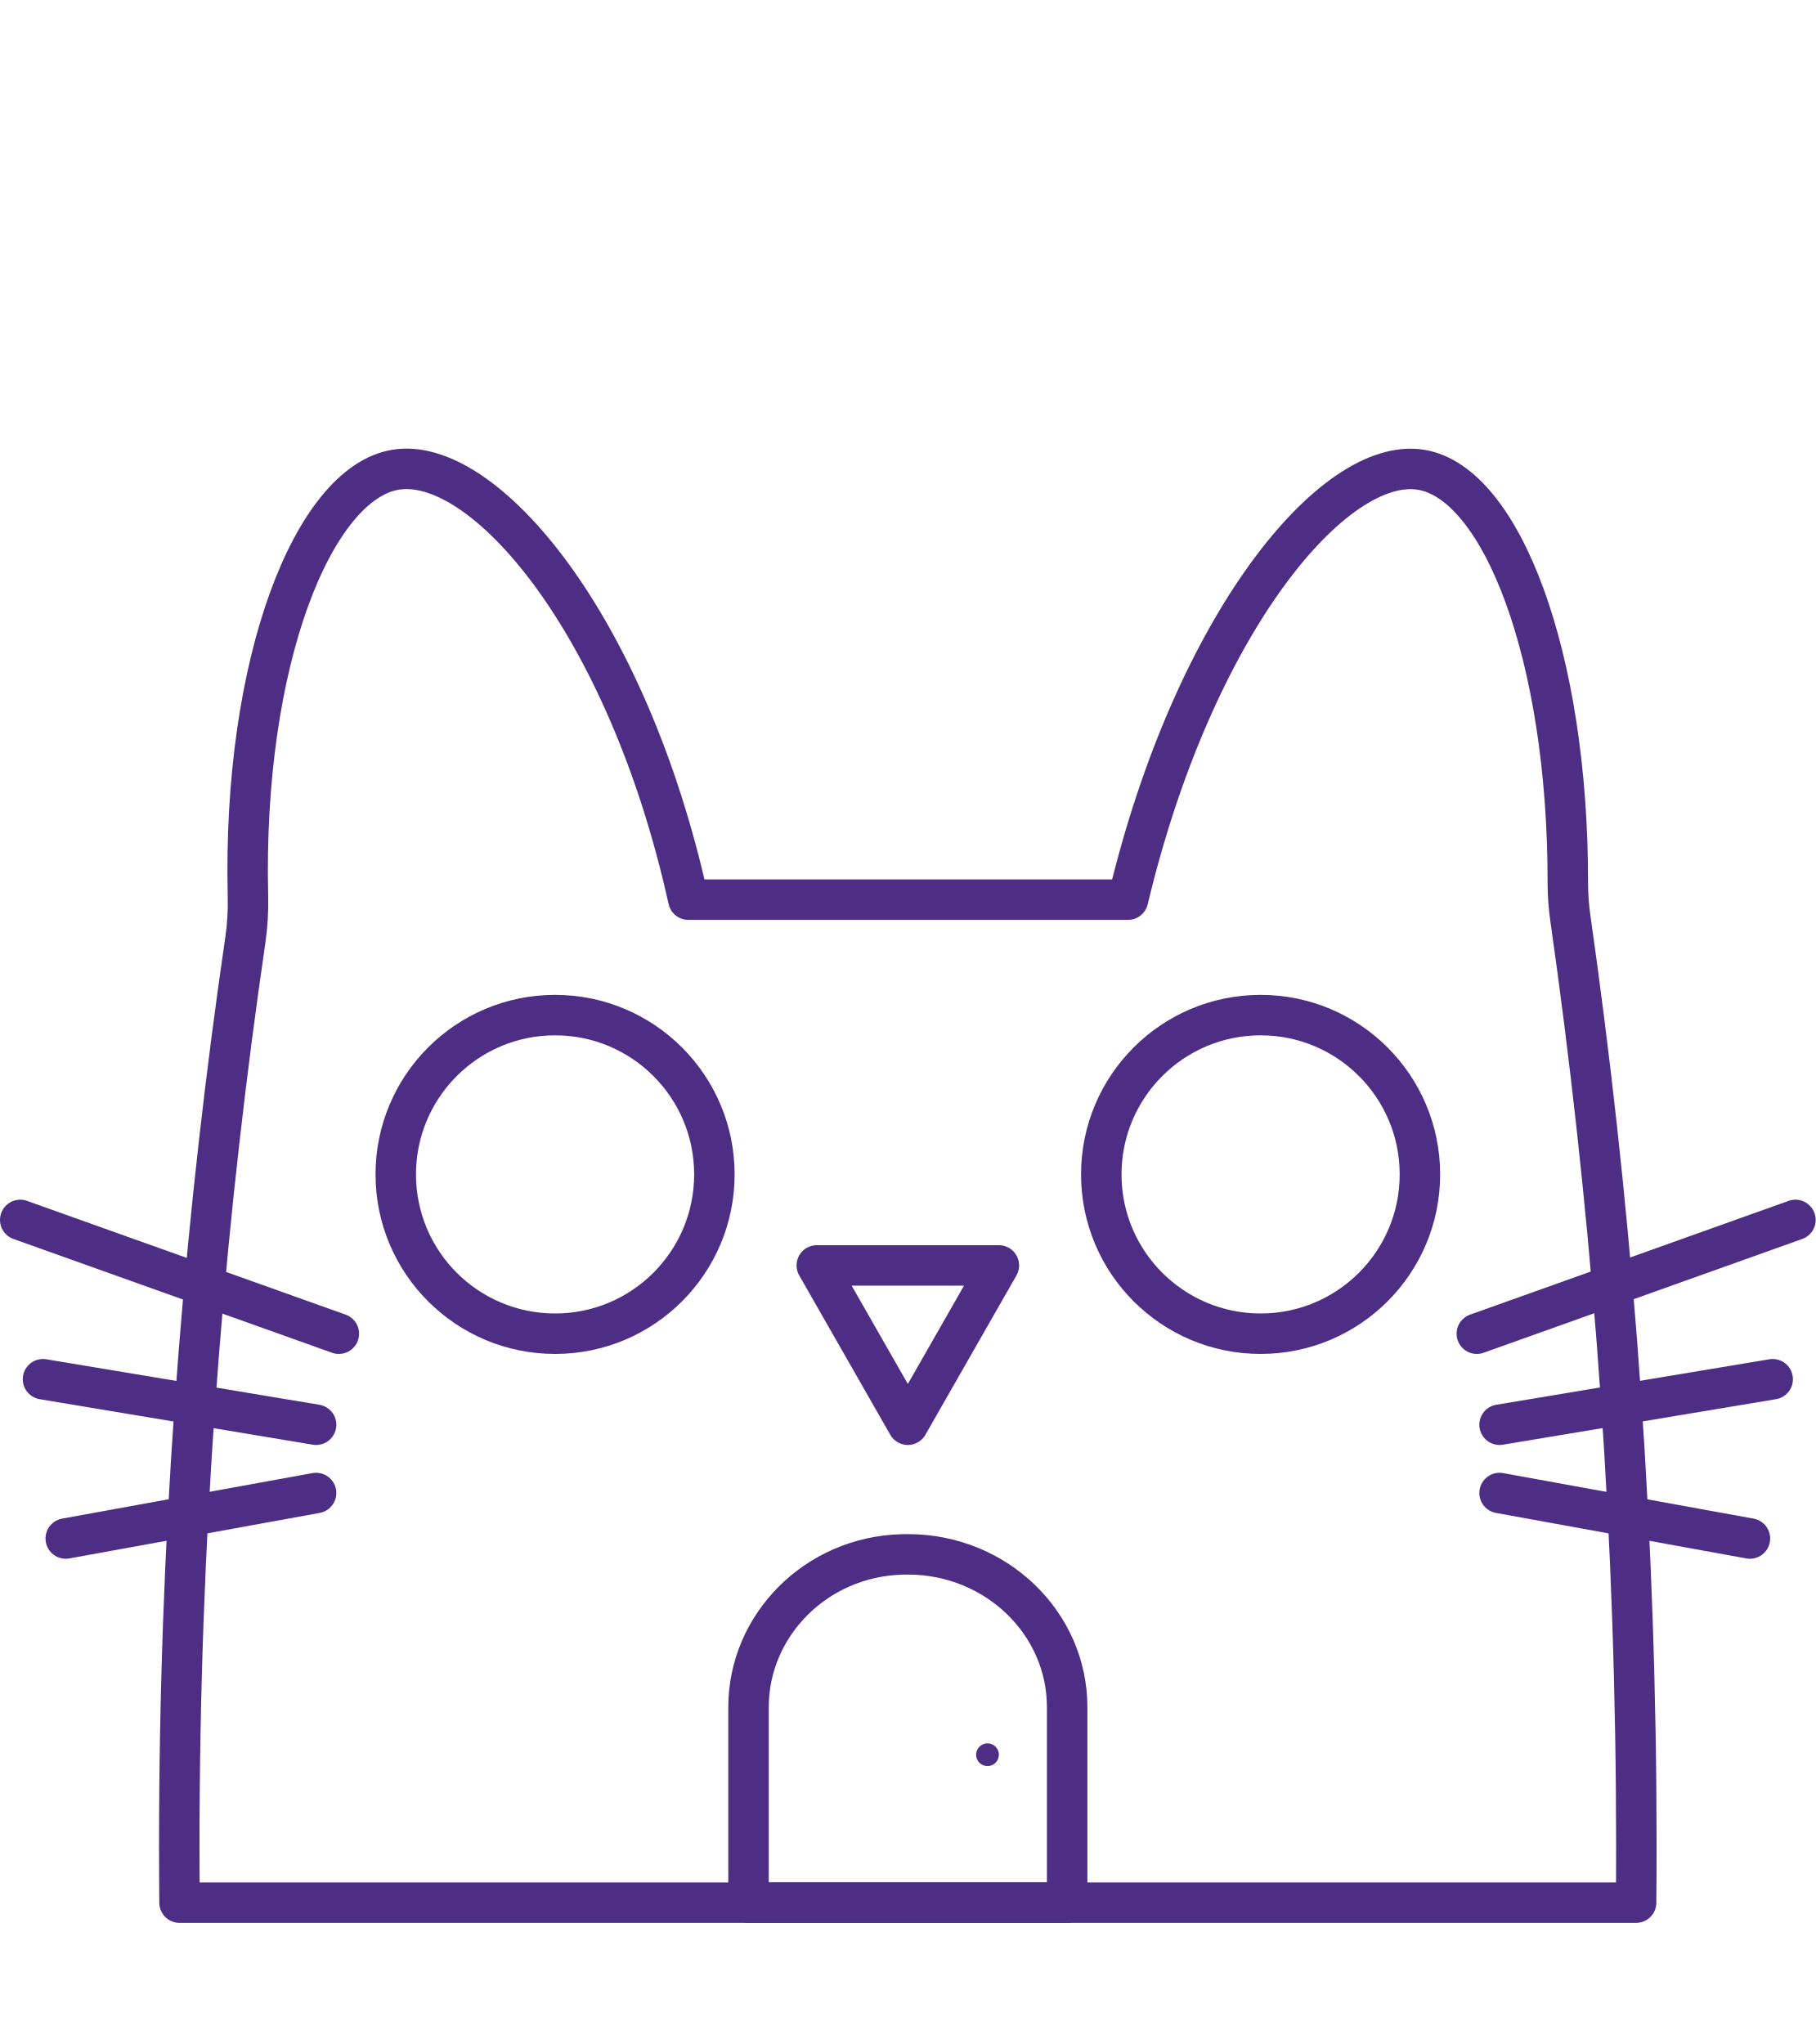
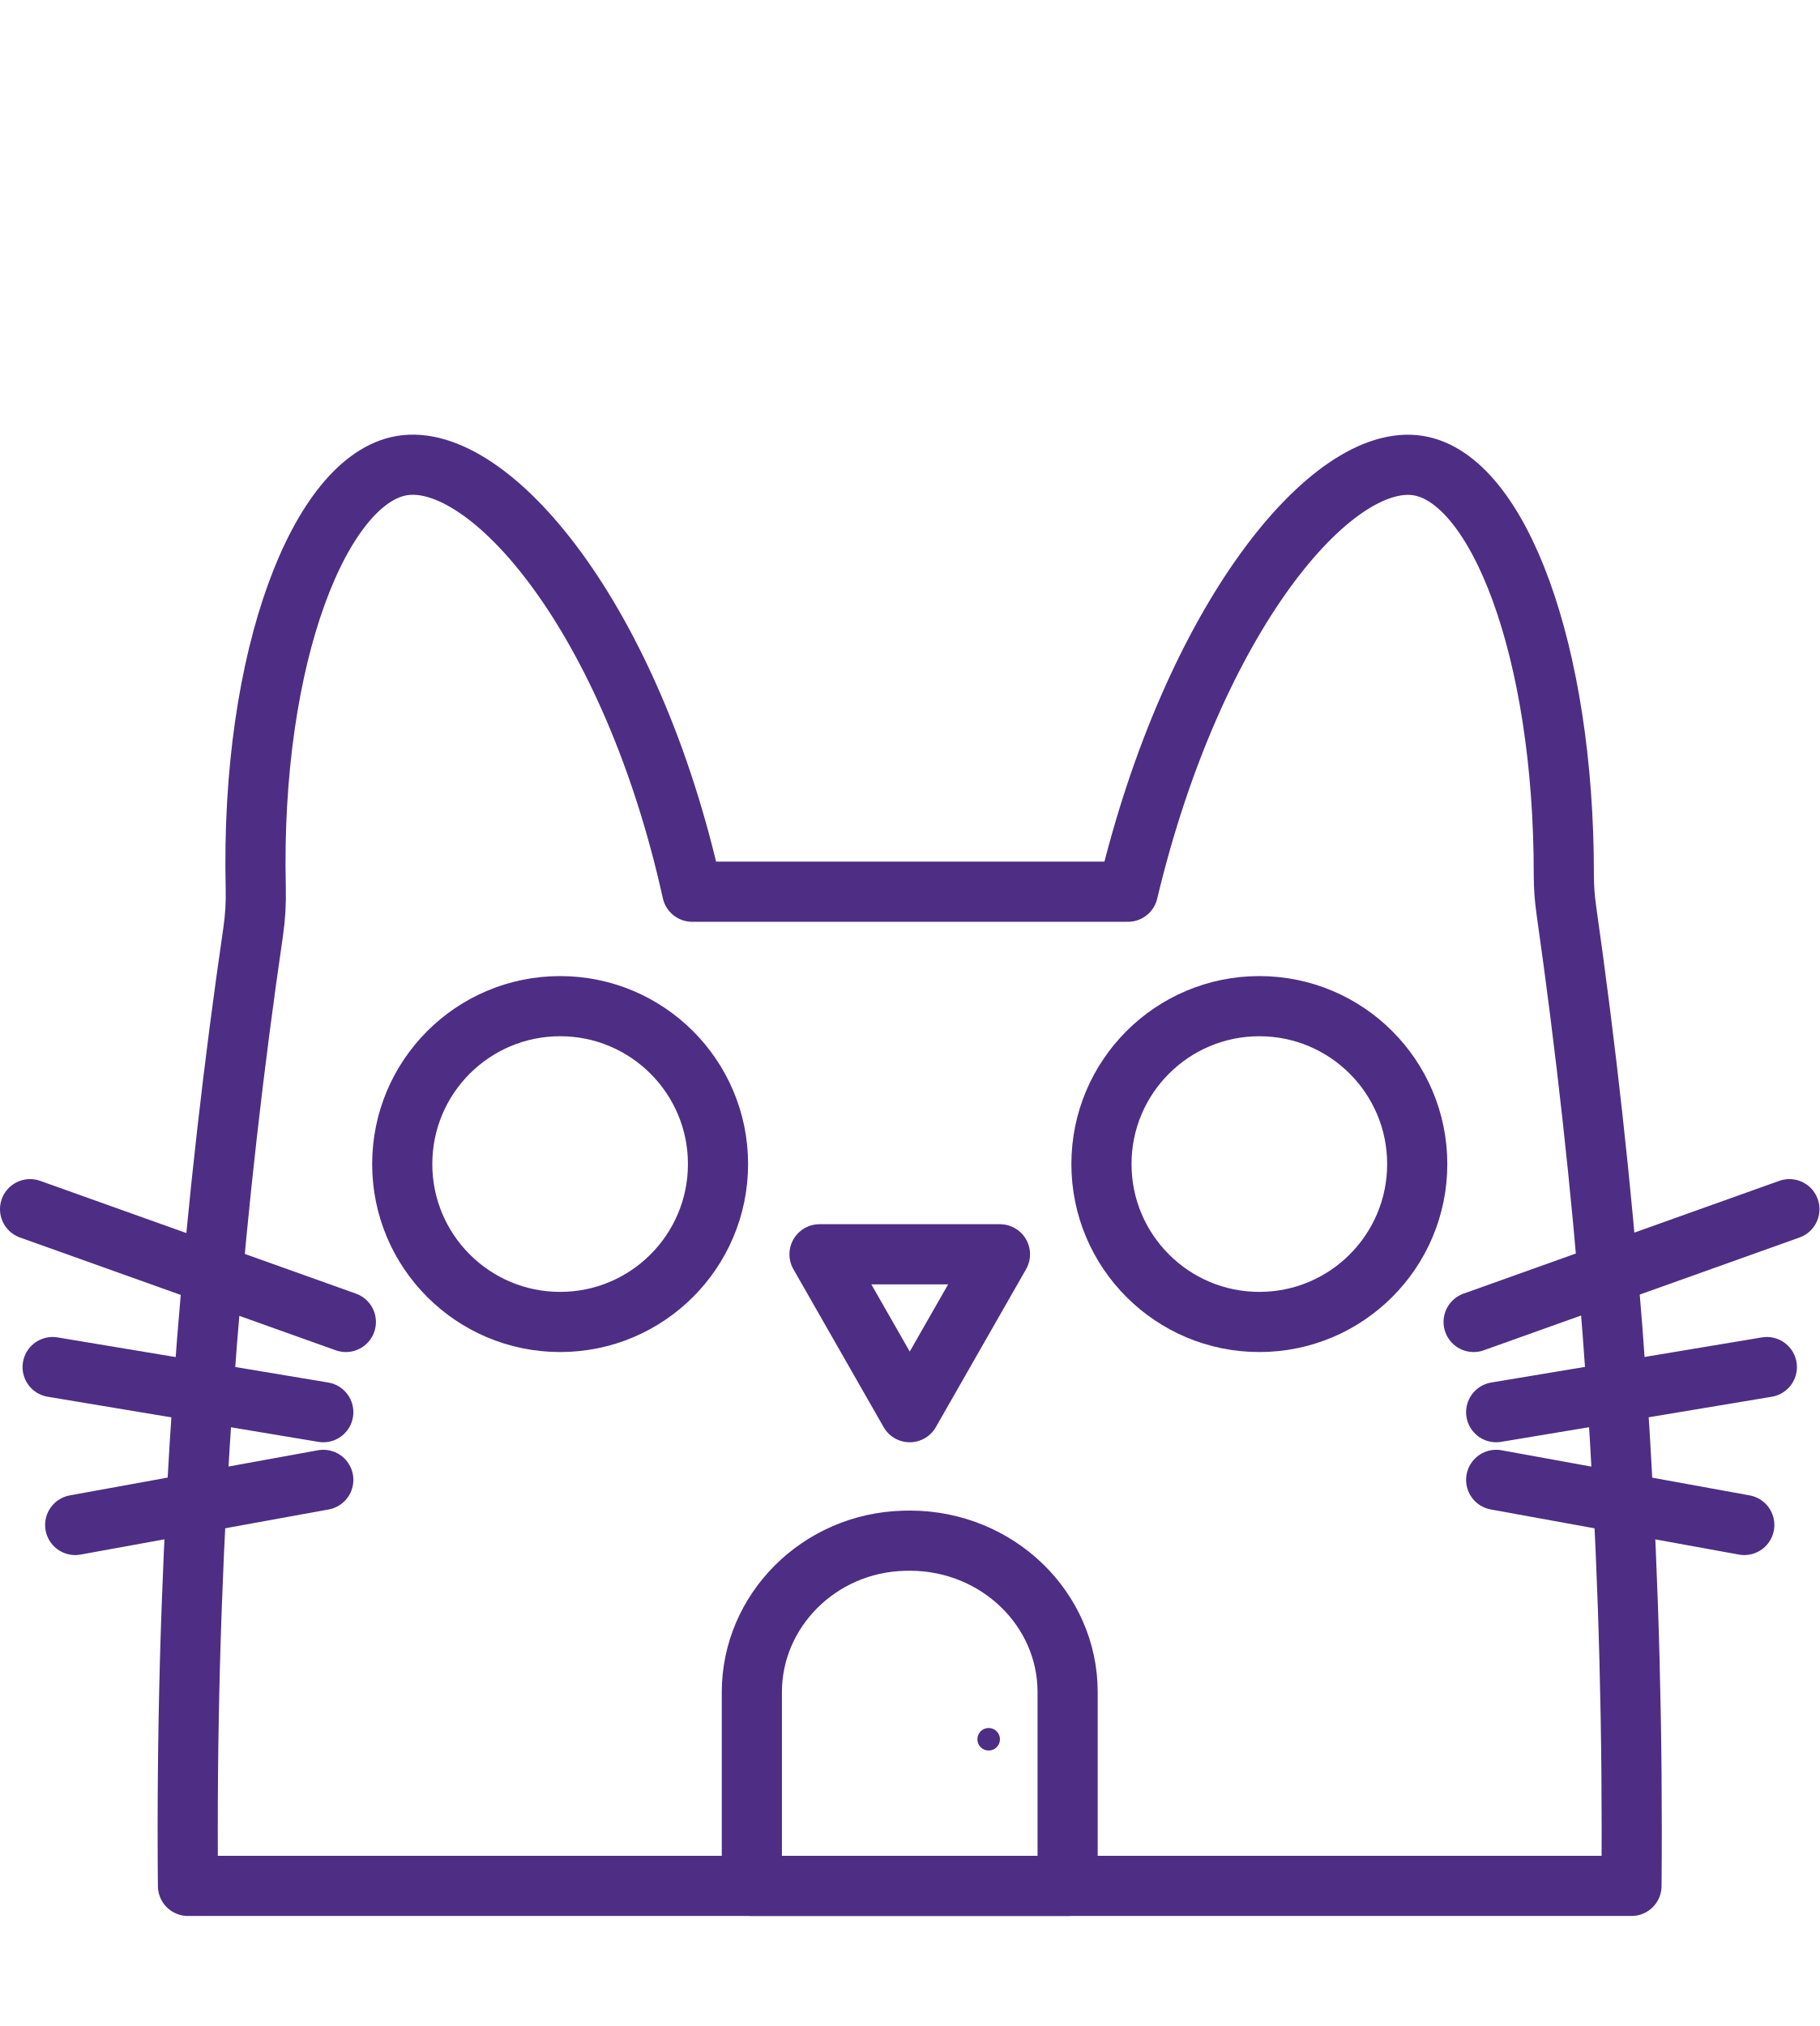
- <svg xmlns="http://www.w3.org/2000/svg" id="Layer_3" data-name="Layer 3" viewBox="0 0 718 808.34">
+ <svg xmlns="http://www.w3.org/2000/svg" id="Layer_3" data-name="Layer 3" viewBox="0 0 726 808.34">
  <defs>
    <style>
      .cls-1 {
        fill: none;
        stroke: #4d2e84;
        stroke-linecap: round;
        stroke-linejoin: round;
-         stroke-width: 16px;
+         stroke-width: 24px;
      }

      .cls-2 {
        fill: #4d2e84;
      }
    </style>
  </defs>
-   <path class="cls-1" d="M71,752.44c-.14-14.89-.14-29.89,0-45,1.08-117.94,10.58-230.04,26.02-335.69,.84-5.74,1.17-11.54,1.03-17.34-2.22-93.16,25.98-163.14,58.24-168.63,34.78-5.92,91.61,60.16,115.91,170h173.87c26.06-109.31,81.39-175.67,115.91-170,31.8,5.23,58.1,73.56,58.01,163.28,0,4.72,.34,9.43,1.01,14.1,15.47,108.56,24.94,223.51,25.99,344.28,.13,15.1,.13,30.11,0,45H71Z" />
-   <circle class="cls-1" cx="219.5" cy="464.44" r="63" />
-   <polygon class="cls-1" points="323 500.44 395 500.44 359 563.44 323 500.44" />
-   <circle class="cls-1" cx="498.5" cy="464.44" r="63" />
-   <path class="cls-1" d="M296,752.44v-77.3c0-32.47,26.8-59.56,60.73-60.41,.75-.02,1.5-.03,2.27-.03,.11,0,.24,0,.38,0,34.67,.17,62.62,27.24,62.62,60.4v77.34h-126Z" />
-   <circle class="cls-2" cx="390.5" cy="693.94" r="4.5" />
-   <line class="cls-1" x1="134" y1="527.44" x2="8" y2="482.44" />
-   <line class="cls-1" x1="125" y1="563.44" x2="17" y2="545.44" />
-   <line class="cls-1" x1="125" y1="590.44" x2="26" y2="608.44" />
-   <line class="cls-1" x1="584" y1="527.44" x2="710" y2="482.44" />
-   <line class="cls-1" x1="593" y1="563.44" x2="701" y2="545.44" />
-   <line class="cls-1" x1="593" y1="590.44" x2="692" y2="608.44" />
+   <path class="cls-1" d="M75,752.44c-.14-14.89-.14-29.89,0-45,1.08-117.94,10.58-230.04,26.02-335.69,.84-5.74,1.17-11.54,1.03-17.34-2.22-93.16,25.98-163.14,58.24-168.63,34.78-5.92,91.61,60.16,115.91,170h173.87c26.06-109.31,81.39-175.67,115.91-170,31.8,5.23,58.1,73.56,58.01,163.28,0,4.72,.34,9.43,1.01,14.1,15.47,108.56,24.94,223.51,25.99,344.28,.13,15.1,.13,30.11,0,45H75Z" />
+   <circle class="cls-1" cx="223.5" cy="464.44" r="63" />
+   <polygon class="cls-1" points="327 500.44 399 500.44 363 563.44 327 500.44" />
+   <circle class="cls-1" cx="502.5" cy="464.44" r="63" />
+   <path class="cls-1" d="M300,752.44v-77.3c0-32.47,26.8-59.56,60.73-60.41,.75-.02,1.5-.03,2.27-.03,.11,0,.24,0,.38,0,34.67,.17,62.62,27.24,62.62,60.4v77.34h-126Z" />
+   <circle class="cls-2" cx="394.5" cy="693.94" r="4.5" />
+   <line class="cls-1" x1="138" y1="527.44" x2="12" y2="482.44" />
+   <line class="cls-1" x1="129" y1="563.44" x2="21" y2="545.44" />
+   <line class="cls-1" x1="129" y1="590.44" x2="30" y2="608.44" />
+   <line class="cls-1" x1="588" y1="527.44" x2="714" y2="482.44" />
+   <line class="cls-1" x1="597" y1="563.44" x2="705" y2="545.44" />
+   <line class="cls-1" x1="597" y1="590.44" x2="696" y2="608.44" />
</svg>
